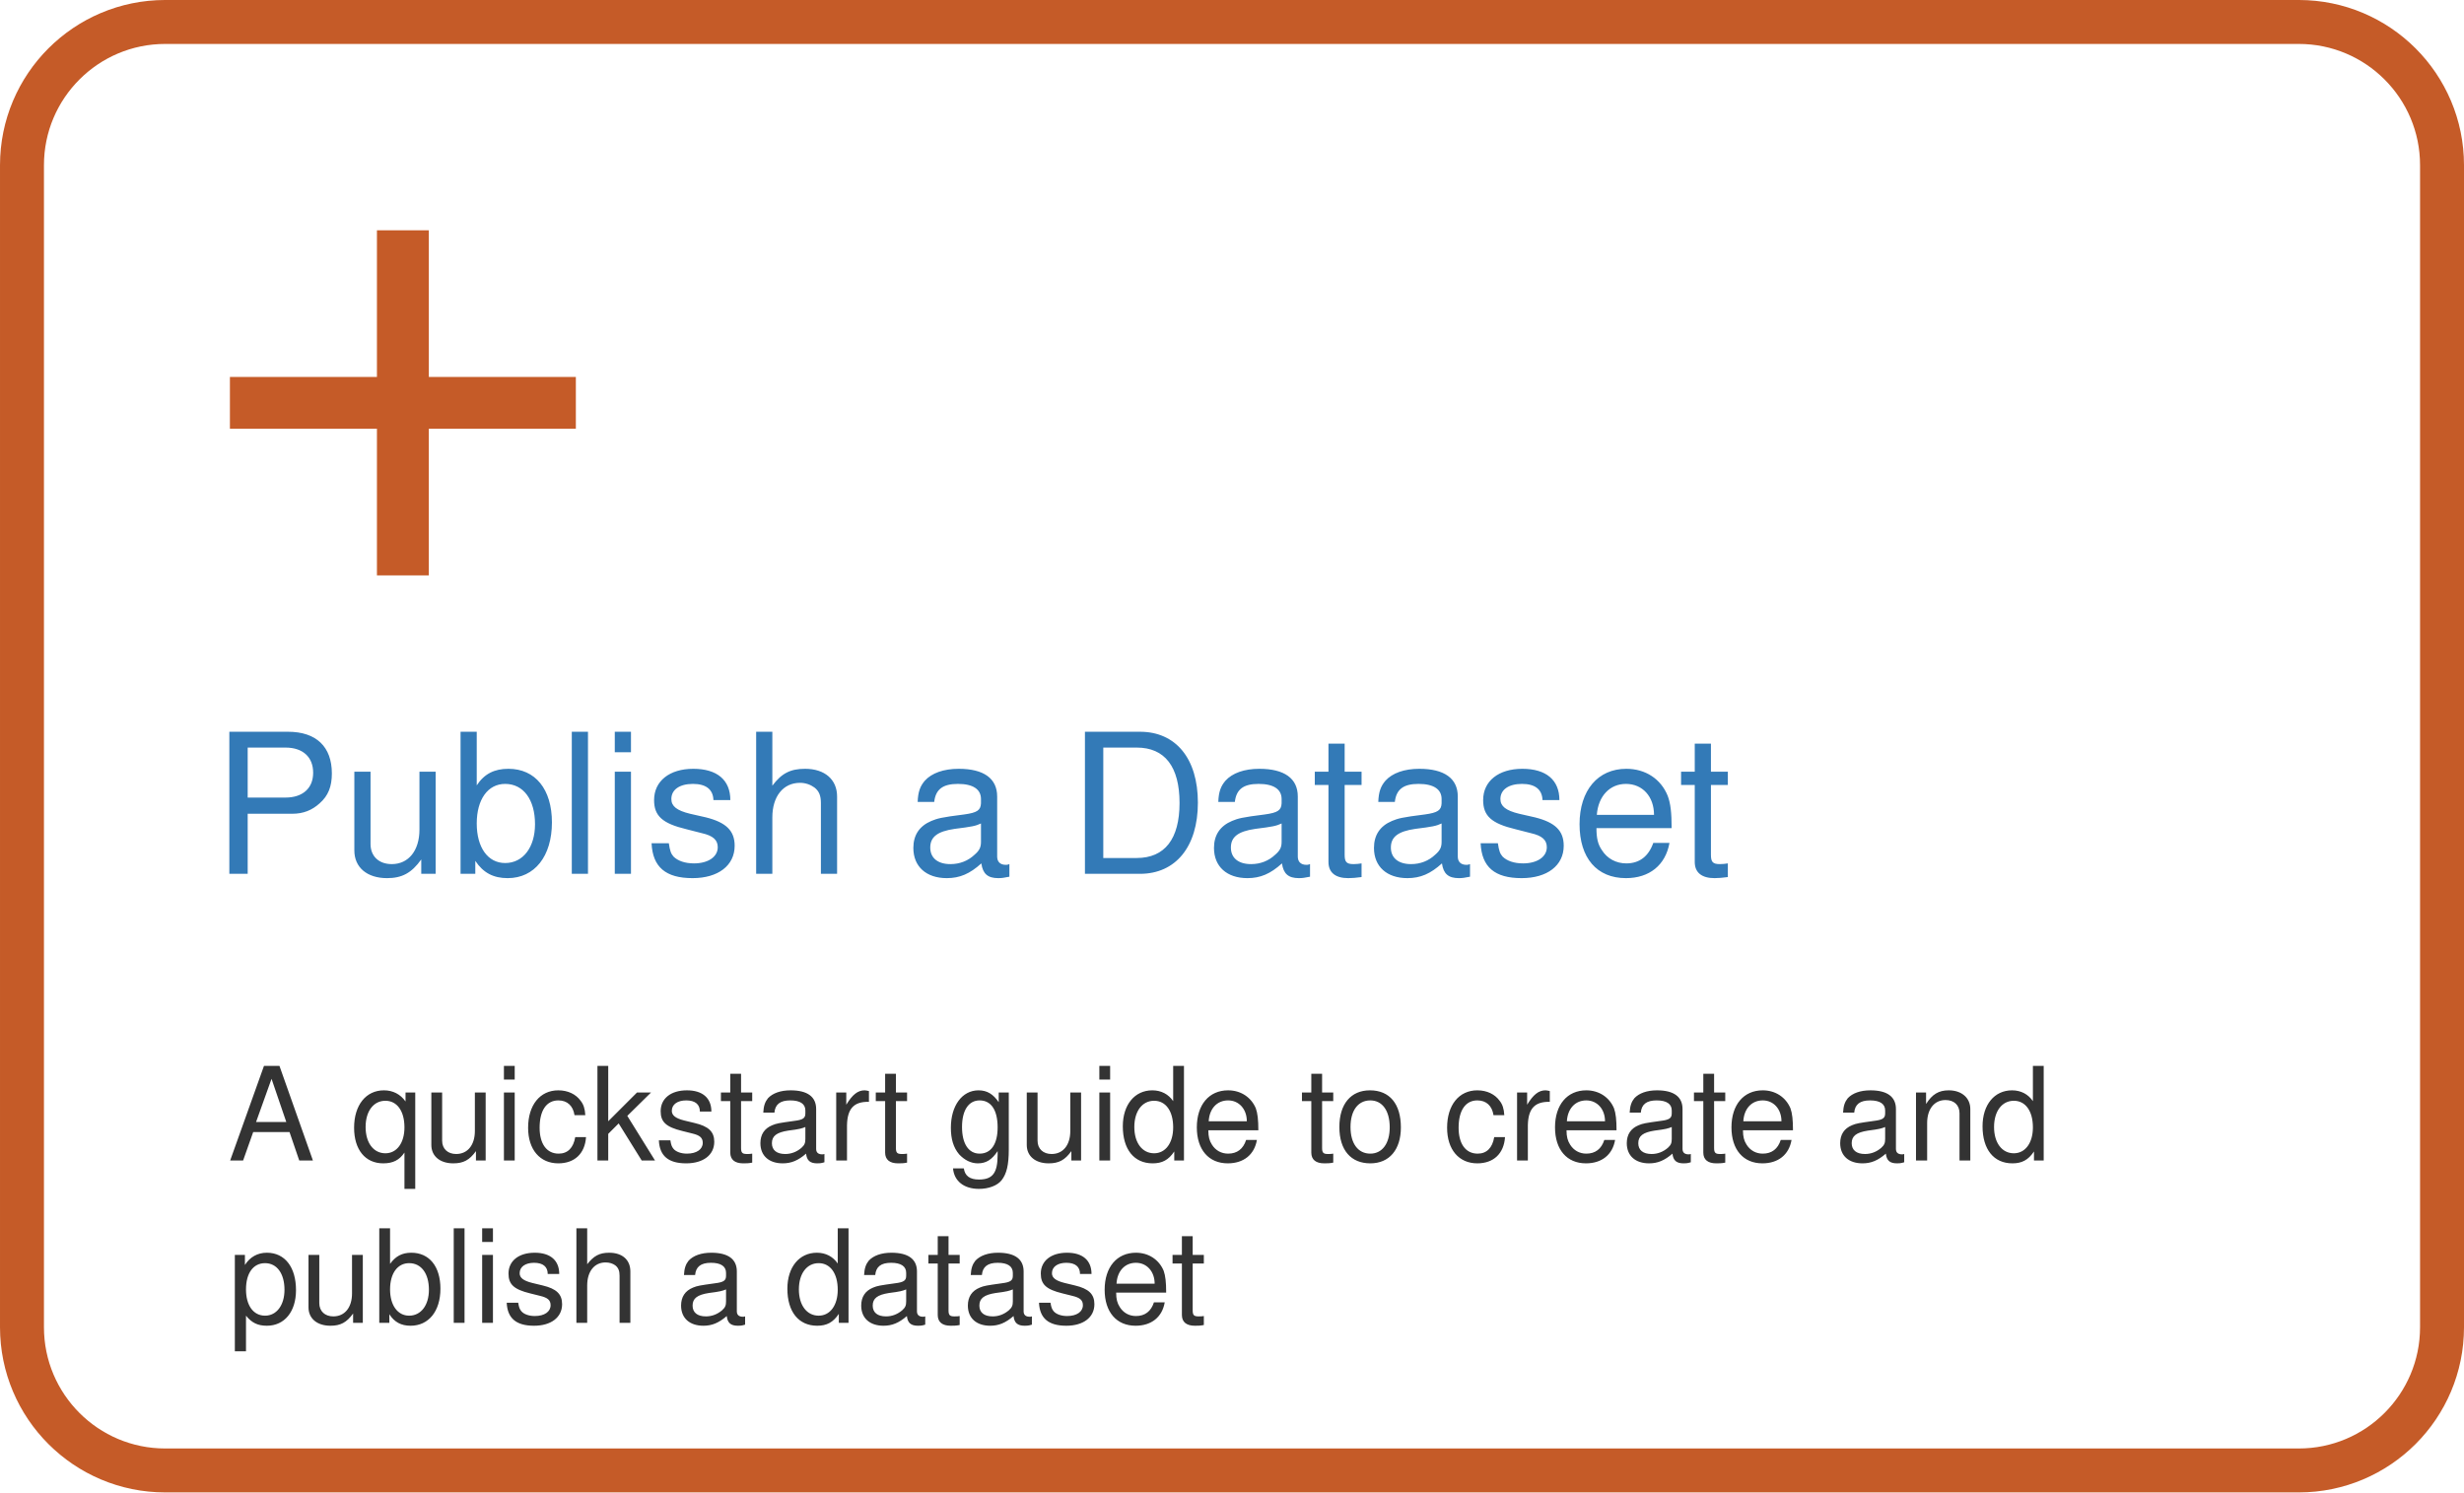
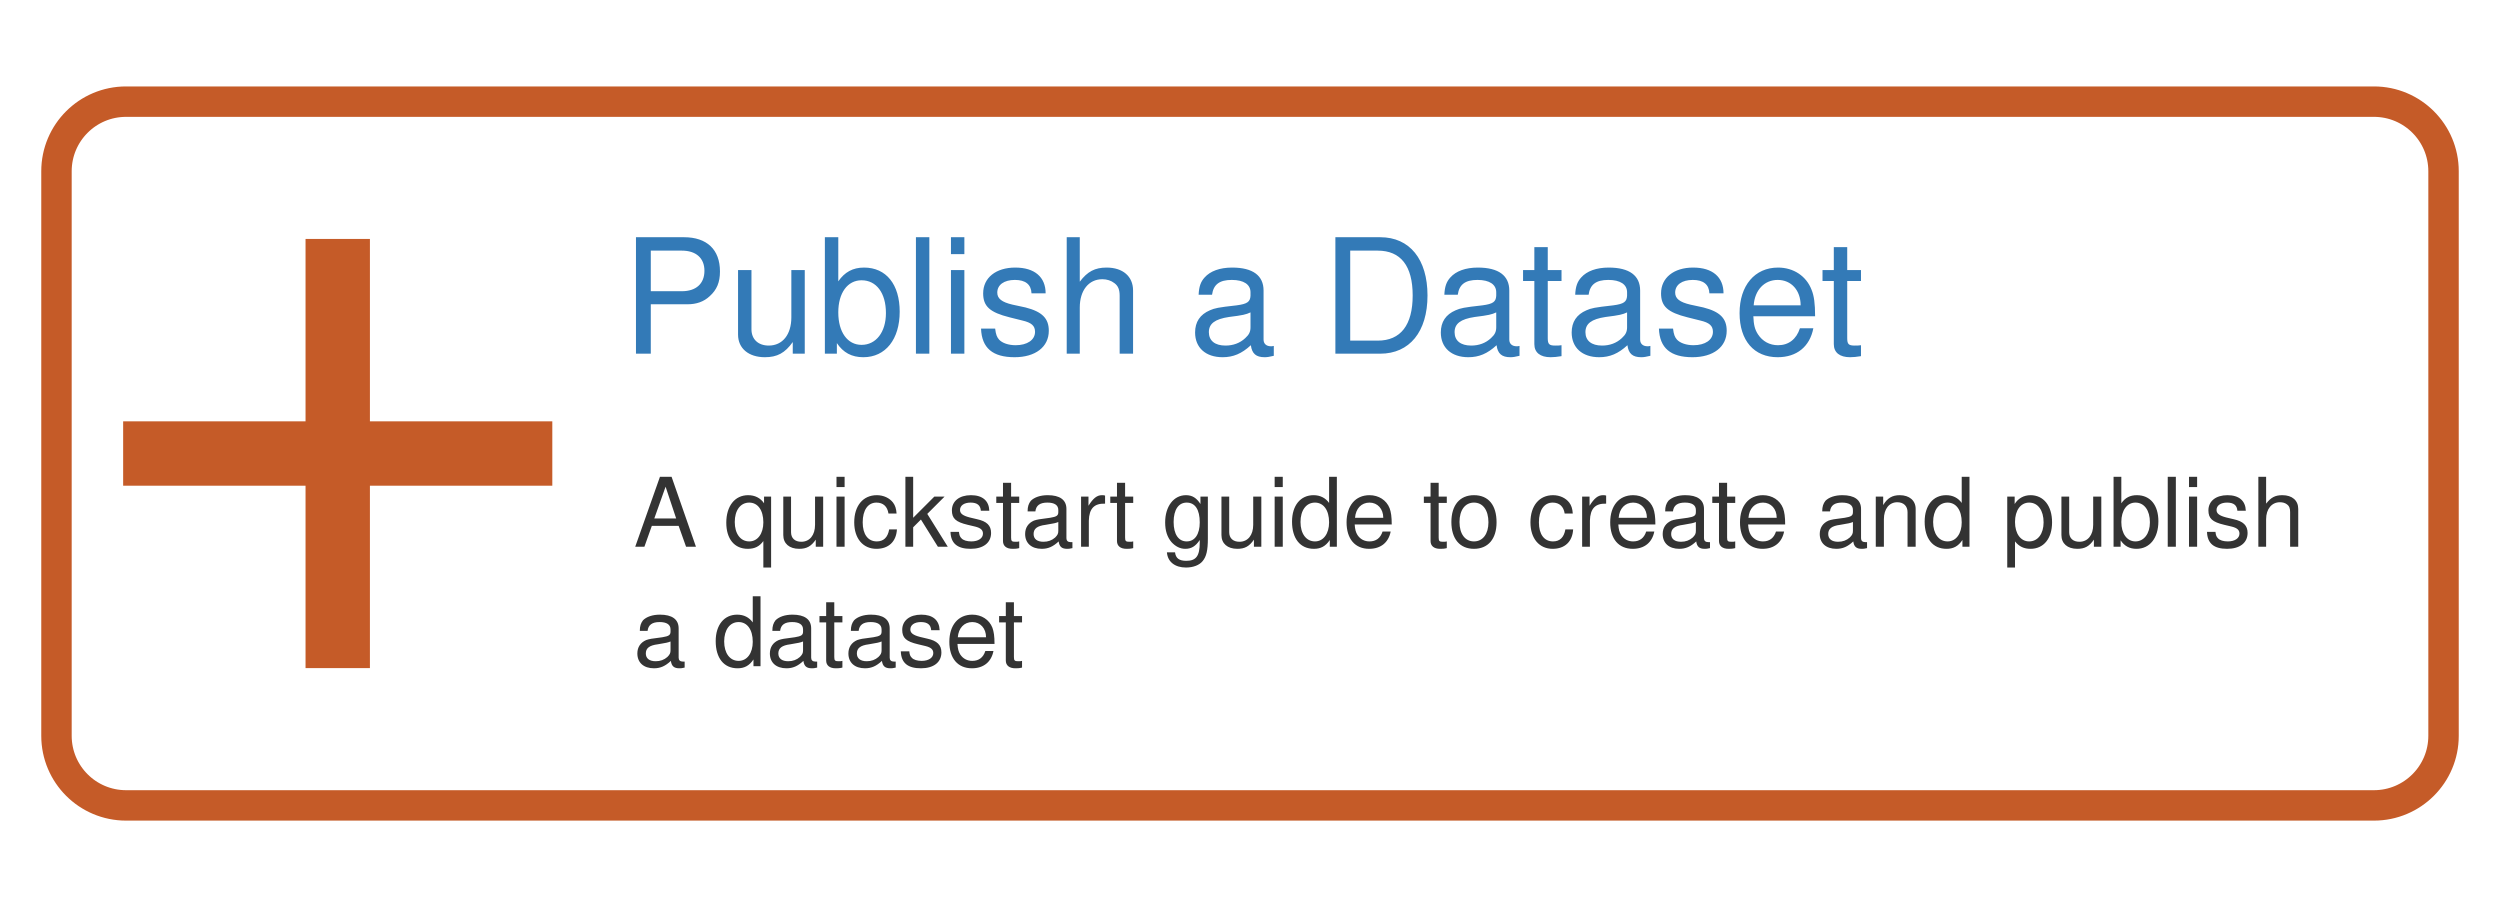
- <svg xmlns="http://www.w3.org/2000/svg" width="107.028mm" height="64.834mm" viewBox="0 0 107.028 64.834" version="1.1" id="svg1" xml:space="preserve">
+ <svg xmlns="http://www.w3.org/2000/svg" width="110.681mm" height="40.157mm" viewBox="0 0 110.681 40.157" version="1.1" id="svg1" xml:space="preserve">
  <defs id="defs1" />
-   <g id="layer1" transform="translate(-23.60832,-66.31671)">
-     <rect style="fill:none;stroke:#c55b28;stroke-width:1.909;stroke-linecap:round;stroke-linejoin:round;stroke-opacity:1" id="rect1" width="105.119" height="62.925" x="24.563" y="67.271" ry="6.223" />
-     <text xml:space="preserve" style="font-style:normal;font-variant:normal;font-weight:normal;font-stretch:normal;font-size:8.467px;font-family:helvetica;-inkscape-font-specification:helvetica;text-align:start;letter-spacing:0px;text-anchor:start;fill:#337ab7;fill-opacity:1;stroke:none;stroke-width:2;stroke-linecap:round;stroke-linejoin:round;stroke-opacity:1" x="32.803" y="104.279" id="text1">
-       <tspan id="tspan1" style="font-size:8.467px;text-align:start;text-anchor:start;fill:#337ab7;fill-opacity:1;stroke:none;stroke-width:2" x="32.803" y="104.279">Publish a Dataset</tspan>
+   <g id="layer2" transform="translate(1.826644,3.82679)">
+     <rect style="fill:none;stroke:none;stroke-width:1.565;stroke-linecap:round;stroke-linejoin:round;stroke-opacity:1" id="rect1-6" width="110.681" height="40.157" x="-1.827" y="-3.827" ry="3.972" />
+   </g>
+   <g id="layer1" transform="translate(-21.78168,-62.48992)">
+     <rect style="fill:none;stroke:#c55b28;stroke-width:1.347;stroke-linecap:round;stroke-linejoin:round;stroke-opacity:1" id="rect1" width="105.681" height="31.157" x="24.282" y="66.99" ry="3.081" />
+     <text xml:space="preserve" style="font-style:normal;font-variant:normal;font-weight:normal;font-stretch:normal;font-size:7.056px;font-family:helvetica;-inkscape-font-specification:helvetica;text-align:start;letter-spacing:0px;text-anchor:start;fill:#337ab7;fill-opacity:1;stroke:none;stroke-width:2;stroke-linecap:round;stroke-linejoin:round;stroke-opacity:1" x="49.296" y="78.147" id="text1">
+       <tspan id="tspan1" style="font-size:7.056px;text-align:start;text-anchor:start;fill:#337ab7;fill-opacity:1;stroke:none;stroke-width:2" x="49.296" y="78.147">Publish a Dataset</tspan>
    </text>
-     <g style="overflow:hidden;fill:#c55b28;fill-opacity:1" id="g1" transform="matrix(0.04183645,0,0,0.04183645,32.09252,74.82187)">
+     <g style="overflow:hidden;fill:#c55b28;fill-opacity:1" id="g1" transform="matrix(0.05289994,0,0,0.0530232,25.33378,71.16843)">
      <path d="M 395.085,188.125 H 242.439 V 35.833 H 188.563 V 188.125 H 35.917 v 53.75 H 188.563 v 152.292 h 53.875 V 241.875 h 152.647 z" id="path1" style="fill:#c55b28;fill-opacity:1;stroke-width:1.001" />
    </g>
-     <text xml:space="preserve" style="font-style:normal;font-variant:normal;font-weight:normal;font-stretch:normal;font-size:5.644px;font-family:helvetica;-inkscape-font-specification:helvetica;text-align:start;letter-spacing:0px;text-anchor:start;white-space:pre;inline-size:82.921;display:inline;fill:#333333;fill-opacity:1;stroke:none;stroke-width:2;stroke-linecap:round;stroke-linejoin:round;stroke-opacity:1" x="-6.07" y="112.334" id="text2" transform="translate(39.58278,4.397805)">
-       <tspan x="-6.07" y="112.334" id="tspan2">A quickstart guide to create and </tspan>
-       <tspan x="-6.07" y="119.389" id="tspan5">publish a dataset</tspan>
+     <text xml:space="preserve" style="font-style:normal;font-variant:normal;font-weight:normal;font-stretch:normal;font-size:4.233px;font-family:helvetica;-inkscape-font-specification:helvetica;text-align:start;letter-spacing:0px;text-anchor:start;white-space:pre;inline-size:82.921;display:inline;fill:#333333;fill-opacity:1;stroke:none;stroke-width:2;stroke-linecap:round;stroke-linejoin:round;stroke-opacity:1" x="-6.07" y="112.334" id="text2" transform="translate(55.89716,-25.64193)">
+       <tspan x="-6.07" y="112.334" id="tspan2">A quickstart guide to create and publish
+ </tspan>
+       <tspan x="-6.07" y="117.626" id="tspan5">a dataset</tspan>
    </text>
  </g>
</svg>
